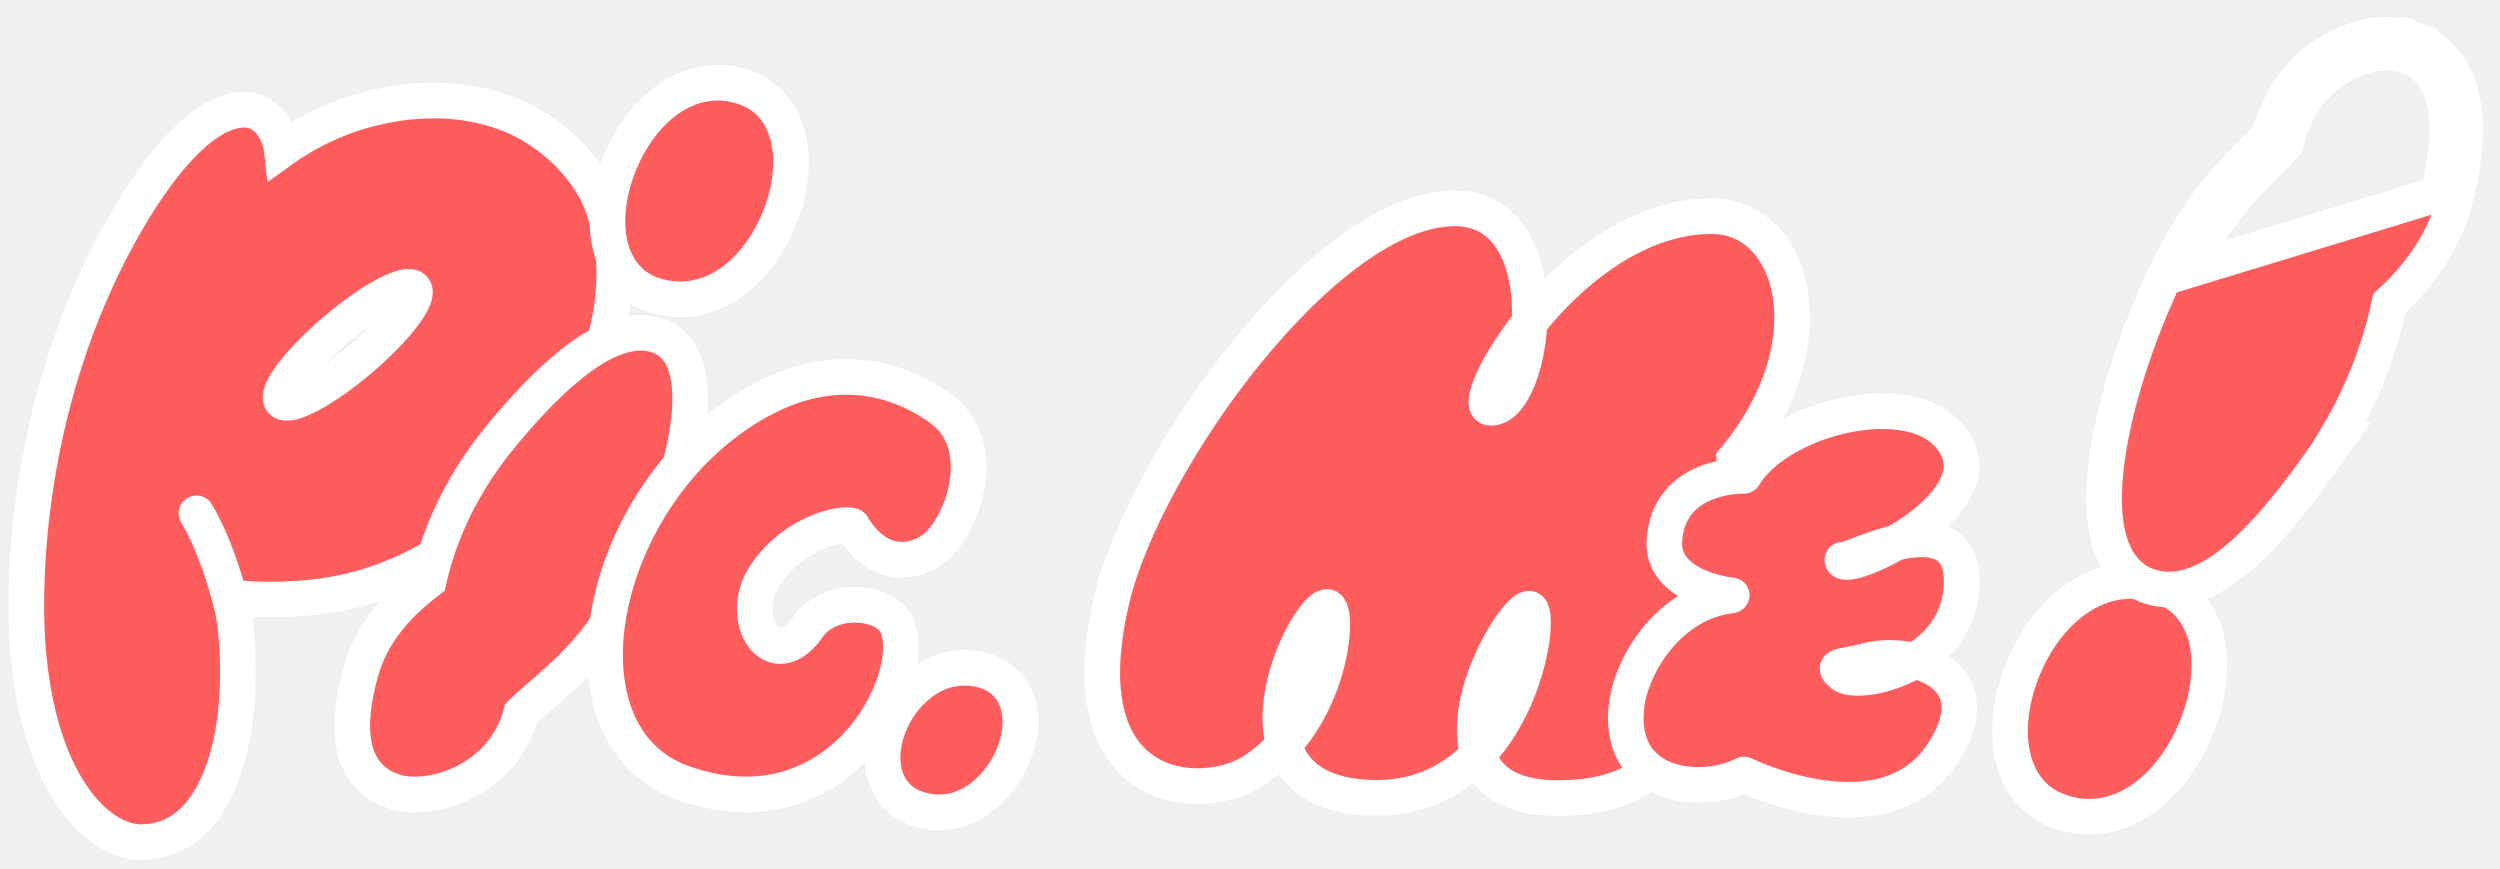
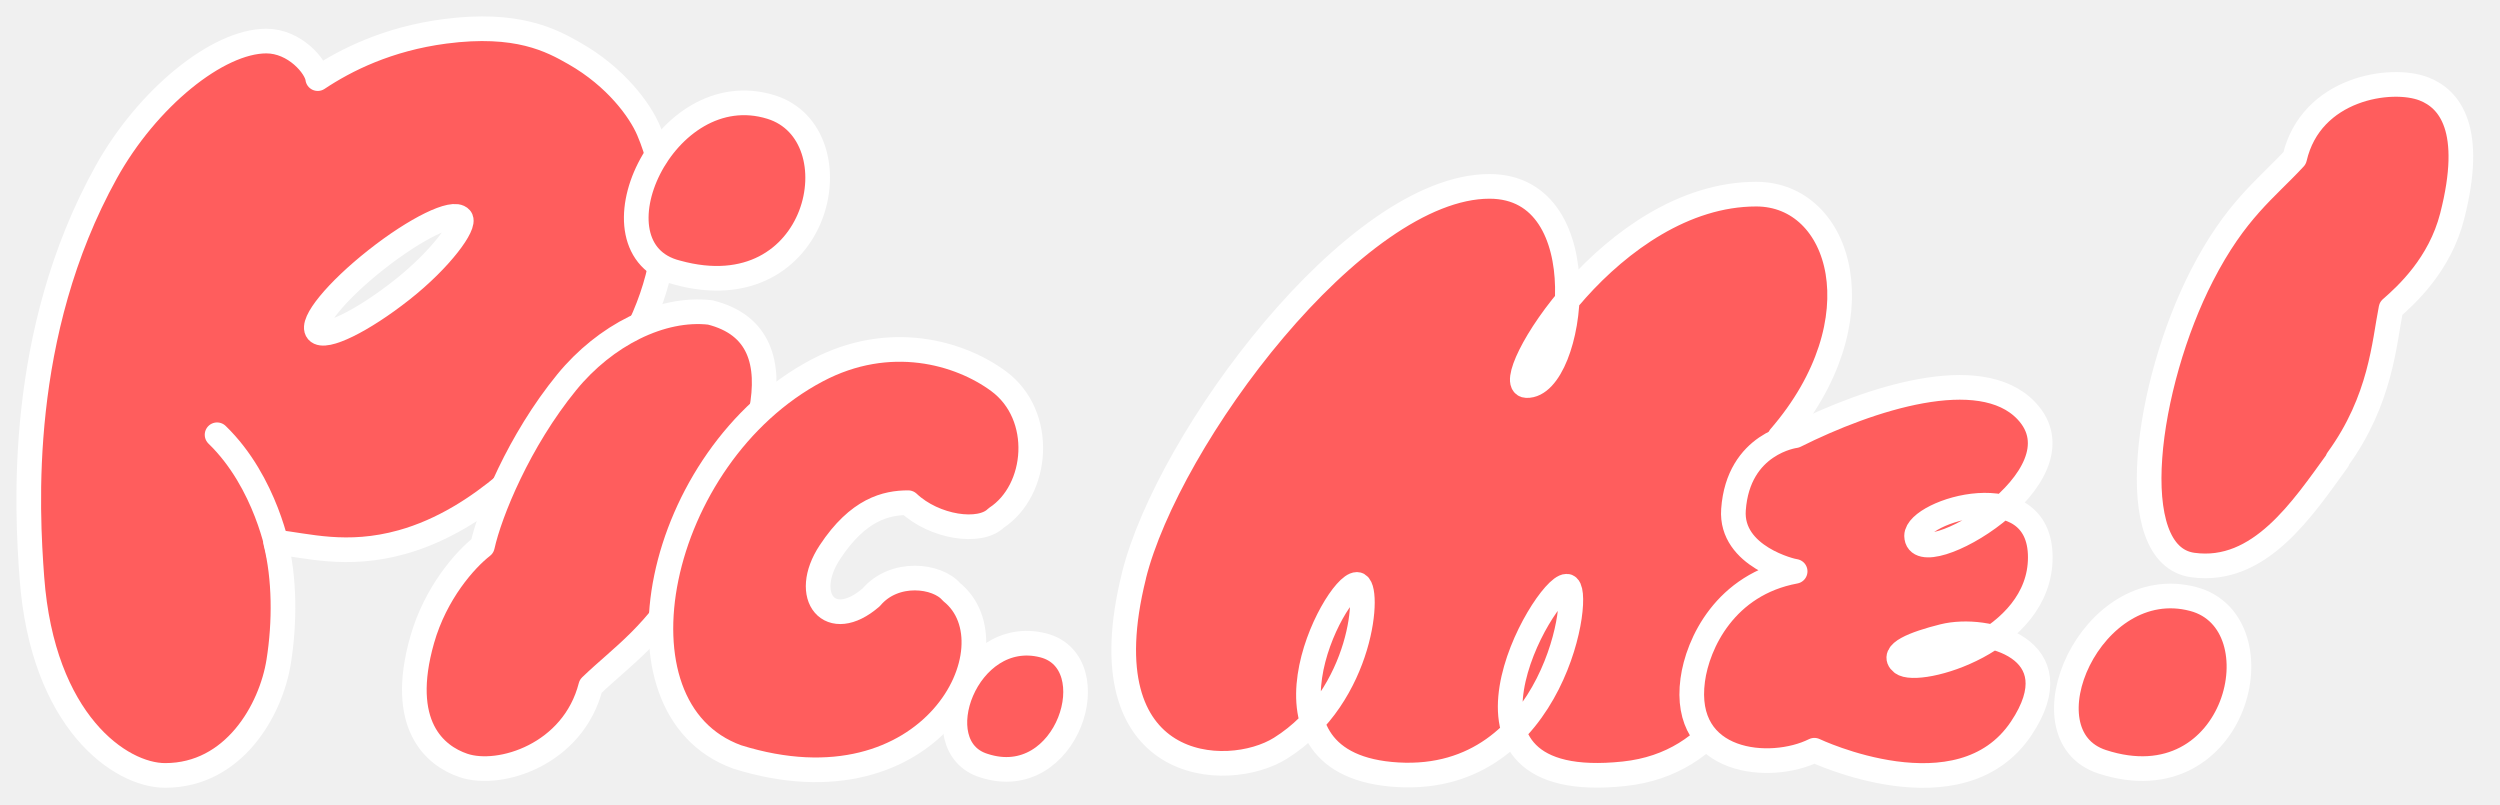
- <svg xmlns="http://www.w3.org/2000/svg" width="95" height="33" viewBox="0 0 95 33" fill="none">
-   <path d="M78.158 30.797L78.158 30.797C79.367 31.266 80.504 30.998 81.415 30.362C82.306 29.741 82.994 28.766 83.424 27.744C83.853 26.723 84.058 25.576 83.899 24.573C83.737 23.55 83.173 22.606 82.036 22.247L81.833 22.891L82.036 22.247C80.838 21.868 79.731 22.164 78.847 22.797C77.979 23.419 77.313 24.367 76.897 25.364C76.481 26.359 76.285 27.471 76.43 28.453C76.578 29.449 77.097 30.384 78.158 30.797Z" fill="#FF5D5D" stroke="white" stroke-width="1.352" stroke-miterlimit="10" />
-   <path d="M91.518 2.139L91.77 1.512C90.86 1.148 89.638 1.325 88.598 1.932C87.566 2.534 86.644 3.591 86.246 5.128C86.043 5.346 85.833 5.557 85.617 5.775C84.68 6.72 83.625 7.784 82.519 9.976L82.519 9.976C81.368 12.258 80.391 15.087 80.069 17.427C79.908 18.589 79.899 19.699 80.161 20.577C80.434 21.49 81.038 22.233 82.089 22.38C82.716 22.468 83.325 22.297 83.871 22.017C84.418 21.737 84.946 21.328 85.436 20.869C86.416 19.953 87.33 18.761 88.04 17.766L88.803 16.697H88.744C89.975 14.667 90.531 12.793 90.8 11.515C91.504 10.872 92.795 9.561 93.304 7.541C93.771 5.686 93.775 4.336 93.452 3.356C93.117 2.338 92.452 1.785 91.769 1.512L91.518 2.139ZM91.518 2.139C92.552 2.552 93.552 3.787 92.648 7.376L83.122 10.281C84.177 8.191 85.147 7.211 86.075 6.275C86.34 6.007 86.602 5.743 86.861 5.457C87.517 2.569 90.192 1.608 91.518 2.139Z" fill="#FF5D5D" stroke="white" stroke-width="1.352" stroke-miterlimit="10" />
-   <path d="M34.85 30.729L34.85 30.729C36.534 31.287 37.864 30.064 38.416 28.907C38.703 28.307 38.852 27.607 38.731 26.967C38.602 26.287 38.161 25.689 37.361 25.473L37.36 25.473C35.705 25.028 34.425 26.194 33.884 27.334C33.606 27.92 33.464 28.6 33.575 29.225C33.691 29.882 34.096 30.479 34.85 30.729Z" fill="#FF5D5D" stroke="white" stroke-width="1.352" stroke-miterlimit="10" stroke-linecap="round" />
-   <path d="M42.261 22.738C40.451 30.303 45.688 30.556 47.626 29.296C50.684 27.308 50.915 23.063 50.428 23.063C49.622 23.063 46.136 29.963 51.924 30.306C57.715 30.649 58.702 23.131 58.105 23.131C57.294 23.131 52.852 31.085 60.208 30.268C67.16 29.497 65.911 17.455 65.911 17.455C69.581 13.037 68.18 8.214 65.045 8.214C59.745 8.214 55.62 15.458 56.634 15.498C58.325 15.563 59.386 7.918 55.277 7.918C50.366 7.918 43.516 17.494 42.26 22.737L42.261 22.738Z" fill="#FF5D5D" stroke="white" stroke-width="1.352" stroke-miterlimit="10" stroke-linecap="round" />
-   <path d="M22.831 7.651C22.531 6.896 21.743 5.706 20.287 4.813C19.471 4.313 17.724 3.555 15.179 3.914C13.169 4.197 11.688 4.996 10.708 5.698C10.658 5.239 10.281 4.171 9.286 4.171C7.576 4.171 5.652 6.713 4.209 9.507C1.057 15.614 0.871 21.885 1.046 24.428C1.421 29.859 3.77 32 5.345 32C7.764 32 8.633 29.359 8.903 27.525C9.123 26.036 9.075 24.069 8.757 22.703C9.835 22.819 11.93 22.887 13.881 22.302C16.769 21.437 18.609 19.689 19.439 18.789C22.808 15.416 24.172 11.024 22.832 7.651H22.831ZM13.666 13.675C12.277 14.851 10.949 15.55 10.699 15.234C10.449 14.919 11.373 13.708 12.762 12.531C14.151 11.355 15.48 10.657 15.73 10.972C15.979 11.287 15.056 12.498 13.666 13.675Z" fill="#FF5D5D" stroke="white" stroke-width="1.352" stroke-miterlimit="10" stroke-linecap="round" />
-   <path d="M8.945 23.625C8.945 23.625 8.472 21.196 7.465 19.506L8.945 23.625Z" fill="#FF5D5D" />
-   <path d="M8.945 23.625C8.945 23.625 8.472 21.196 7.465 19.506" stroke="white" stroke-width="1.352" stroke-miterlimit="10" stroke-linecap="round" />
-   <path d="M70.012 21.271C70.012 21.9 76.345 19.037 74.025 16.508C72.333 14.664 67.517 15.961 66.27 18.082C66.27 18.082 63.42 17.99 63.246 20.534C63.124 22.325 65.724 22.625 65.804 22.622C63.324 22.927 61.994 25.37 61.815 26.754C61.401 29.97 64.666 30.259 66.269 29.429C66.269 29.429 71.606 32.07 73.841 28.599C75.8 25.554 72.568 24.685 70.99 25.094C69.921 25.371 69.567 25.26 70.012 25.629C70.602 26.118 74.54 25.312 74.54 22.089C74.54 18.866 69.846 21.577 70.011 21.272L70.012 21.271Z" fill="#FF5D5D" stroke="white" stroke-width="1.352" stroke-miterlimit="10" stroke-linecap="round" stroke-linejoin="round" />
-   <path d="M28.389 3.356L28.389 3.356C27.269 2.931 26.218 3.185 25.382 3.775C24.566 4.351 23.941 5.247 23.554 6.181C23.168 7.114 22.985 8.164 23.137 9.084C23.293 10.026 23.822 10.9 24.883 11.226L24.883 11.226C25.993 11.568 27.013 11.288 27.825 10.701C28.619 10.126 29.224 9.254 29.599 8.343C29.974 7.433 30.148 6.415 30.009 5.513C29.867 4.598 29.38 3.732 28.389 3.356Z" fill="#FF5D5D" stroke="white" stroke-width="1.352" stroke-miterlimit="10" stroke-linecap="round" />
-   <path d="M19.066 16.539C17.253 18.725 16.575 20.799 16.293 22.062C15.64 22.562 14.249 23.671 13.739 25.433C12.818 28.62 13.872 29.709 14.955 30.07C16.344 30.532 19.135 29.665 19.802 27.101C21.013 25.954 22.279 25.192 23.679 22.801C26.002 18.831 27.571 13 24.585 12.661C22.727 12.452 20.526 14.78 19.066 16.538V16.539Z" fill="#FF5D5D" stroke="white" stroke-width="1.352" stroke-miterlimit="10" stroke-linecap="round" />
-   <path d="M29.09 21.837C30.191 20.214 31.991 19.843 32.381 19.98C33.483 21.828 35.027 21.318 35.652 20.704C36.726 19.646 37.55 16.822 35.744 15.525C34.236 14.443 31.894 13.666 29.069 15.121C22.787 18.355 20.75 27.918 25.964 29.755C32.232 31.962 35.277 25.086 33.91 23.505C33.366 22.875 31.694 22.667 30.784 23.712C29.408 25.812 27.948 23.517 29.09 21.835V21.837Z" fill="#FF5D5D" stroke="white" stroke-width="1.352" stroke-miterlimit="10" stroke-linecap="round" stroke-linejoin="round" />
+ <svg xmlns="http://www.w3.org/2000/svg" width="87" height="28" viewBox="0 0 87 28" fill="none">
+   <path d="M73.153 26.509C77.87 28.049 79.384 21.659 76.328 20.847C72.766 19.9 70.305 25.578 73.153 26.509Z" fill="#FF5D5D" stroke="white" stroke-width="0.858" stroke-miterlimit="10" stroke-linecap="round" stroke-linejoin="round" />
+   <path d="M81.348 15.991C82.858 13.915 82.967 11.938 83.207 10.734C83.749 10.261 84.904 9.209 85.334 7.53C86.114 4.492 85.251 3.446 84.36 3.097C83.217 2.647 80.418 3.059 79.853 5.503C78.848 6.59 77.798 7.311 76.629 9.586C74.687 13.364 73.848 19.324 76.309 19.663C78.641 19.983 80.133 17.692 81.348 16.021V15.991Z" fill="#FF5D5D" stroke="white" stroke-width="0.858" stroke-miterlimit="10" stroke-linecap="round" stroke-linejoin="round" />
+   <path d="M34.234 26.642C37.157 27.605 38.587 23.035 36.299 22.457C33.634 21.784 32.102 25.978 34.234 26.642Z" fill="#FF5D5D" stroke="white" stroke-width="0.858" stroke-miterlimit="10" stroke-linecap="round" stroke-linejoin="round" />
+   <path d="M39.461 20.04C37.74 26.959 42.718 27.191 44.56 26.038C47.467 24.219 47.687 20.337 47.223 20.337C46.457 20.337 43.143 26.648 48.645 26.962C54.15 27.276 55.088 20.4 54.521 20.4C53.75 20.4 49.528 27.674 56.52 26.927C63.127 26.222 61.941 15.208 61.941 15.208C65.429 11.168 64.098 6.756 61.117 6.756C56.08 6.756 52.158 13.382 53.122 13.418C54.73 13.478 55.738 6.486 51.833 6.486C47.165 6.486 40.653 15.244 39.459 20.039L39.461 20.04Z" fill="#FF5D5D" stroke="white" stroke-width="0.858" stroke-miterlimit="10" stroke-linecap="round" stroke-linejoin="round" />
+   <path d="M22.57 4.537C22.273 3.841 21.438 2.686 19.996 1.863C19.188 1.401 18.003 0.761 15.483 1.091C13.493 1.352 12.027 2.089 11.057 2.736C11.007 2.313 10.254 1.429 9.269 1.429C7.576 1.429 5.121 3.42 3.693 5.996C0.572 11.626 0.937 17.76 1.11 20.105C1.481 25.112 4.187 26.985 5.746 26.985C8.141 26.985 9.431 24.709 9.699 23.018C9.917 21.645 9.907 20.125 9.592 18.866C10.66 18.973 12.054 19.405 13.986 18.866C16.845 18.069 18.88 15.636 19.701 14.805C23.037 11.696 23.897 7.647 22.57 4.537ZM13.986 10.09C12.611 11.175 11.295 11.819 11.048 11.528C10.8 11.237 11.715 10.121 13.091 9.036C14.466 7.951 15.782 7.308 16.029 7.598C16.211 7.813 15.361 9.006 13.986 10.09Z" fill="#FF5D5D" stroke="white" stroke-width="0.858" stroke-miterlimit="10" stroke-linecap="round" stroke-linejoin="round" />
+   <path d="M9.699 19.282C9.699 19.282 9.27 16.791 7.554 15.13L9.699 19.282Z" fill="#FF5D5D" />
+   <path d="M9.699 19.282C9.699 19.282 9.27 16.791 7.554 15.13" stroke="white" stroke-width="0.858" stroke-miterlimit="10" stroke-linecap="round" stroke-linejoin="round" />
+   <path d="M66.698 18.646C66.698 20.038 72.718 16.603 70.513 14.29C68.904 12.604 65.045 13.876 62.471 15.163C62.471 15.163 60.49 15.411 60.325 17.738C60.209 19.376 62.395 19.886 62.471 19.883C60.04 20.333 59.077 22.395 58.907 23.662C58.513 26.602 61.617 26.867 63.141 26.108C63.141 26.108 68.214 28.523 70.338 25.349C72.2 22.564 69.128 21.769 67.628 22.143C66.612 22.397 65.766 22.734 66.189 23.071C66.749 23.518 71.002 22.342 71.002 19.395C71.002 16.447 66.697 17.775 66.697 18.648L66.698 18.646Z" fill="#FF5D5D" stroke="white" stroke-width="0.858" stroke-miterlimit="10" stroke-linecap="round" stroke-linejoin="round" />
+   <path d="M26.832 3.725C23.091 2.565 20.351 8.677 23.554 9.483C28.577 10.873 29.864 4.666 26.832 3.725Z" fill="#FF5D5D" stroke="white" stroke-width="0.858" stroke-miterlimit="10" stroke-linecap="round" stroke-linejoin="round" />
+   <path d="M19.723 13.302C18.064 15.333 17.046 17.832 16.788 19.006C16.191 19.47 15.158 20.628 14.692 22.265C13.849 25.227 15.136 26.302 16.126 26.637C17.395 27.067 19.948 26.261 20.558 23.878C21.665 22.813 22.823 22.105 24.103 19.883C26.227 16.195 28.148 11.731 24.715 10.873C23.016 10.678 21.058 11.668 19.723 13.302Z" fill="#FF5D5D" stroke="white" stroke-width="0.858" stroke-miterlimit="10" stroke-linecap="round" stroke-linejoin="round" />
+   <path d="M28.885 19.209C29.869 17.719 30.843 17.494 31.606 17.494C32.513 18.352 34.109 18.589 34.668 18.024C36.142 17.064 36.366 14.457 34.75 13.265C33.403 12.271 30.957 11.556 28.431 12.894C22.815 15.866 20.993 24.654 25.655 26.342C32.438 28.463 35.441 22.457 33.111 20.599C32.624 20.02 31.129 19.828 30.316 20.789C28.885 22.028 27.863 20.755 28.885 19.209Z" fill="#FF5D5D" stroke="white" stroke-width="0.858" stroke-miterlimit="10" stroke-linecap="round" stroke-linejoin="round" />
</svg>
